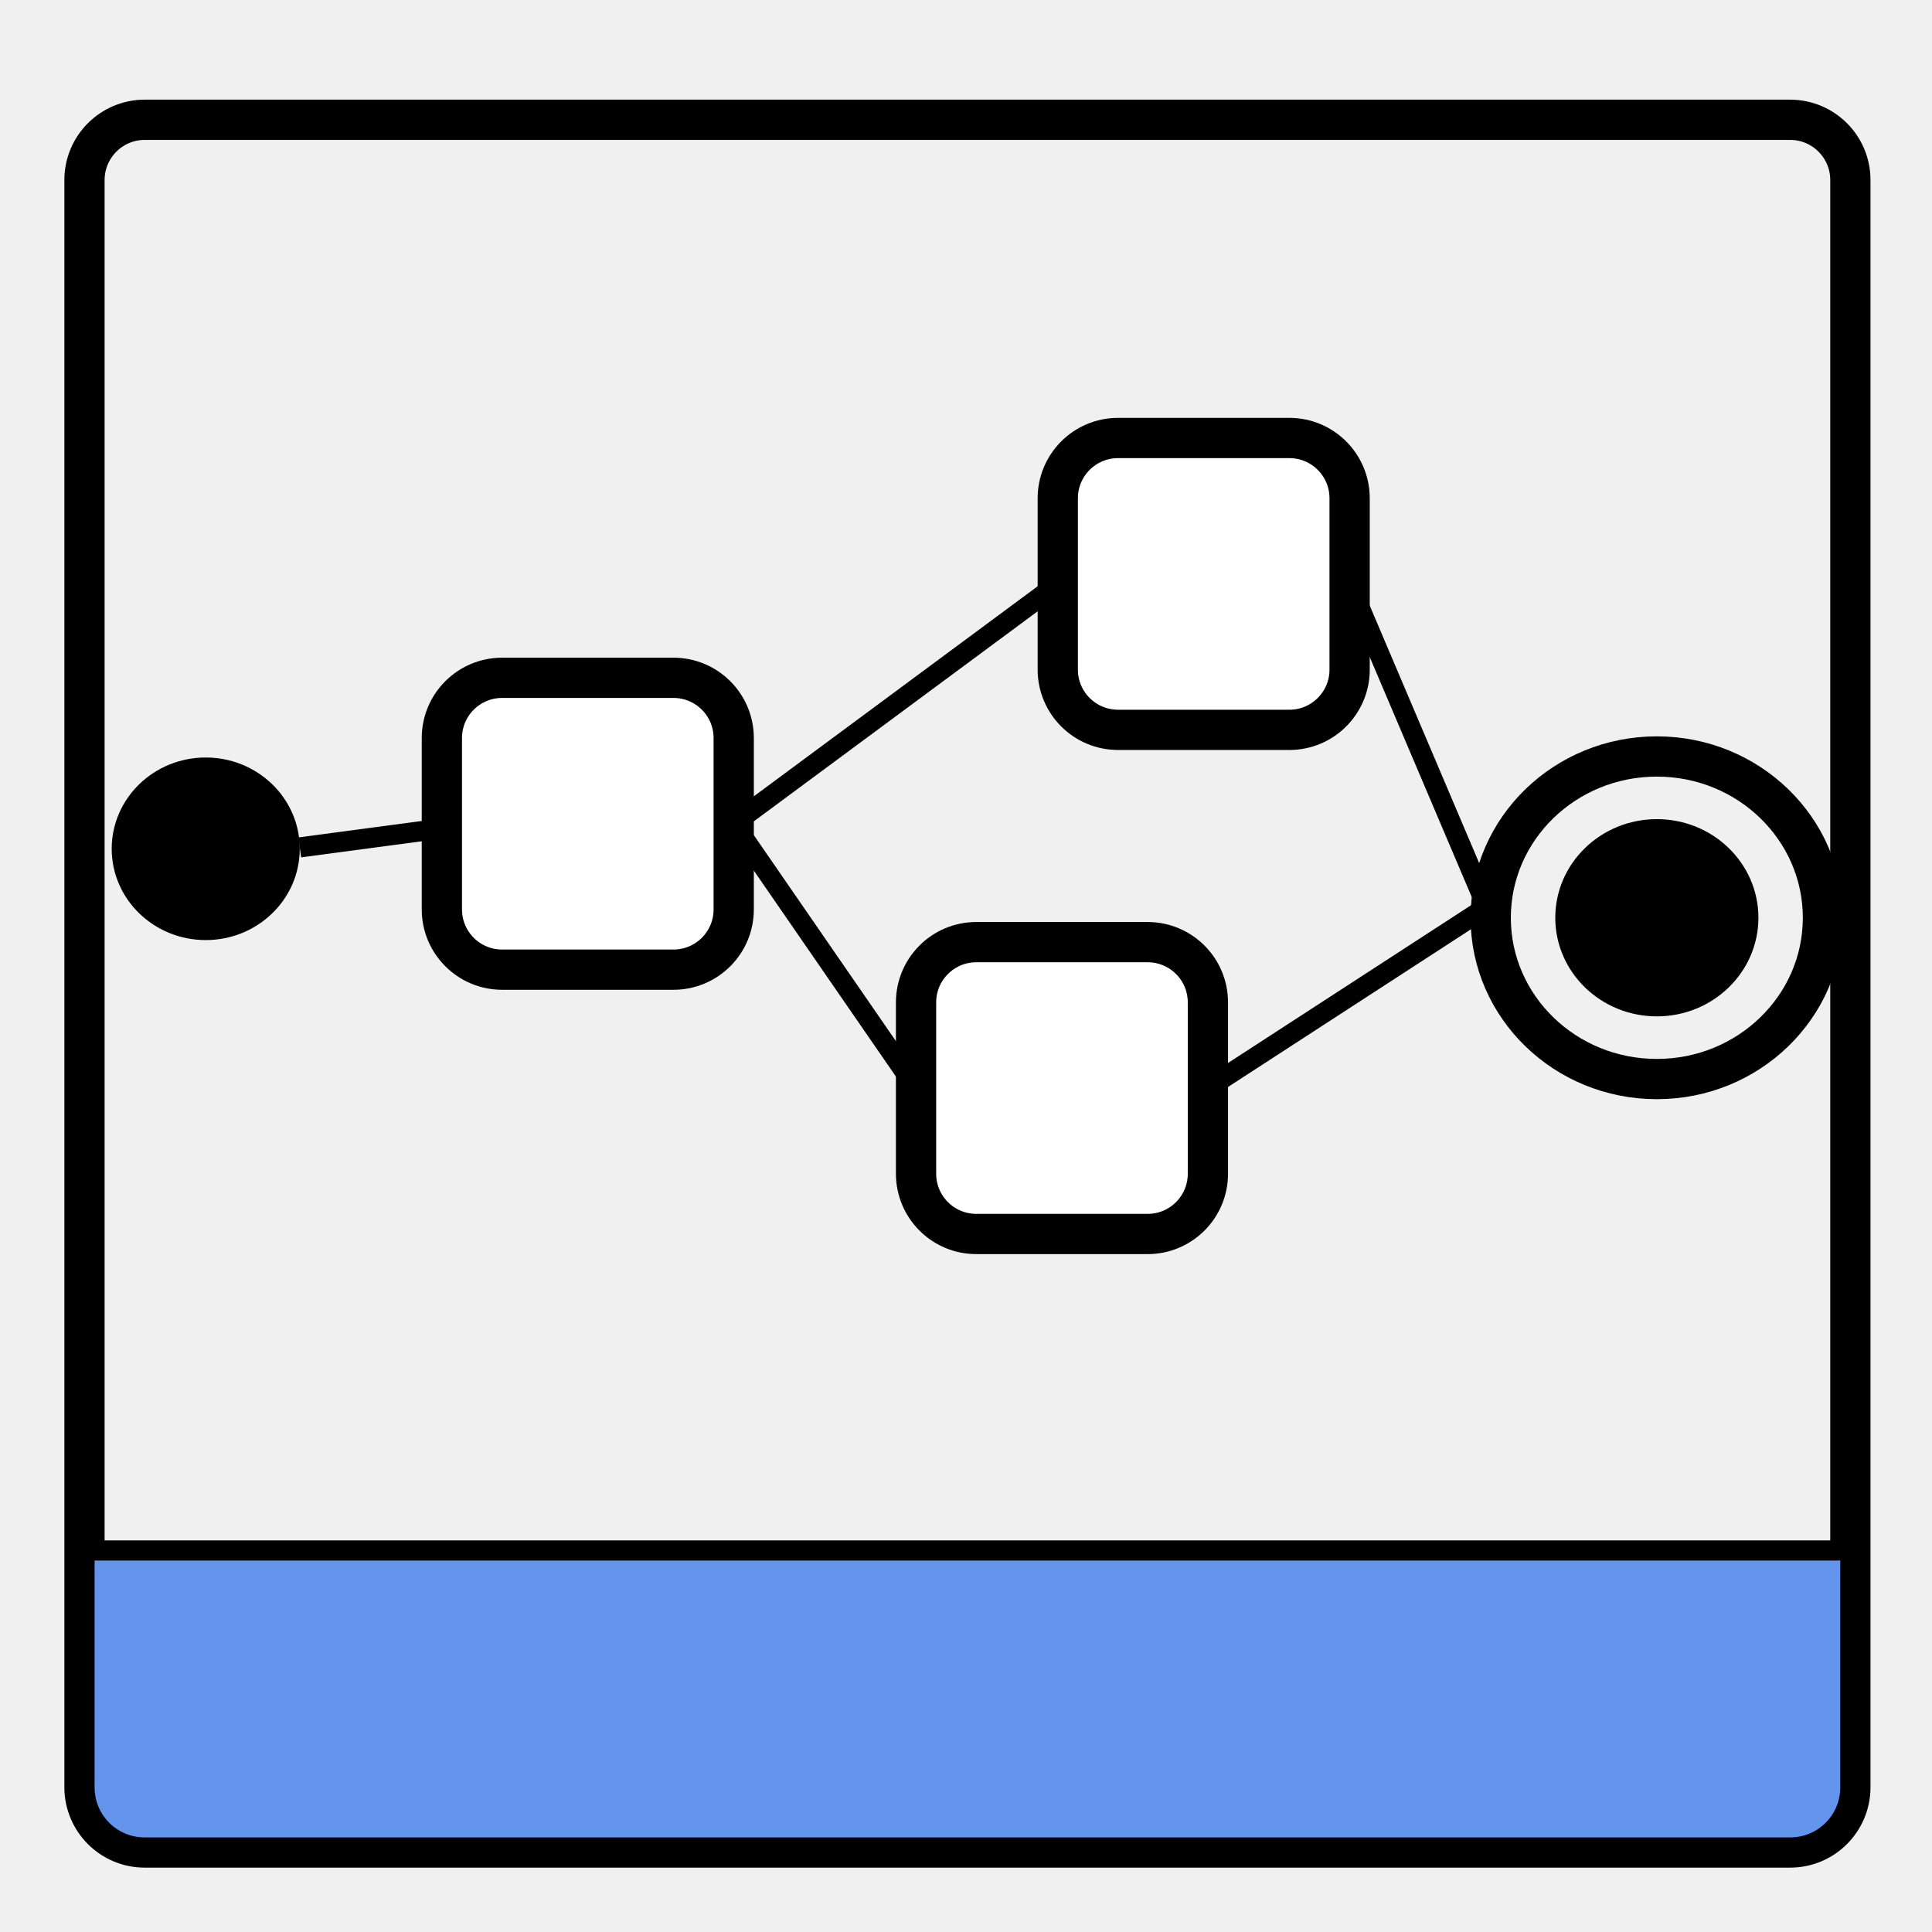
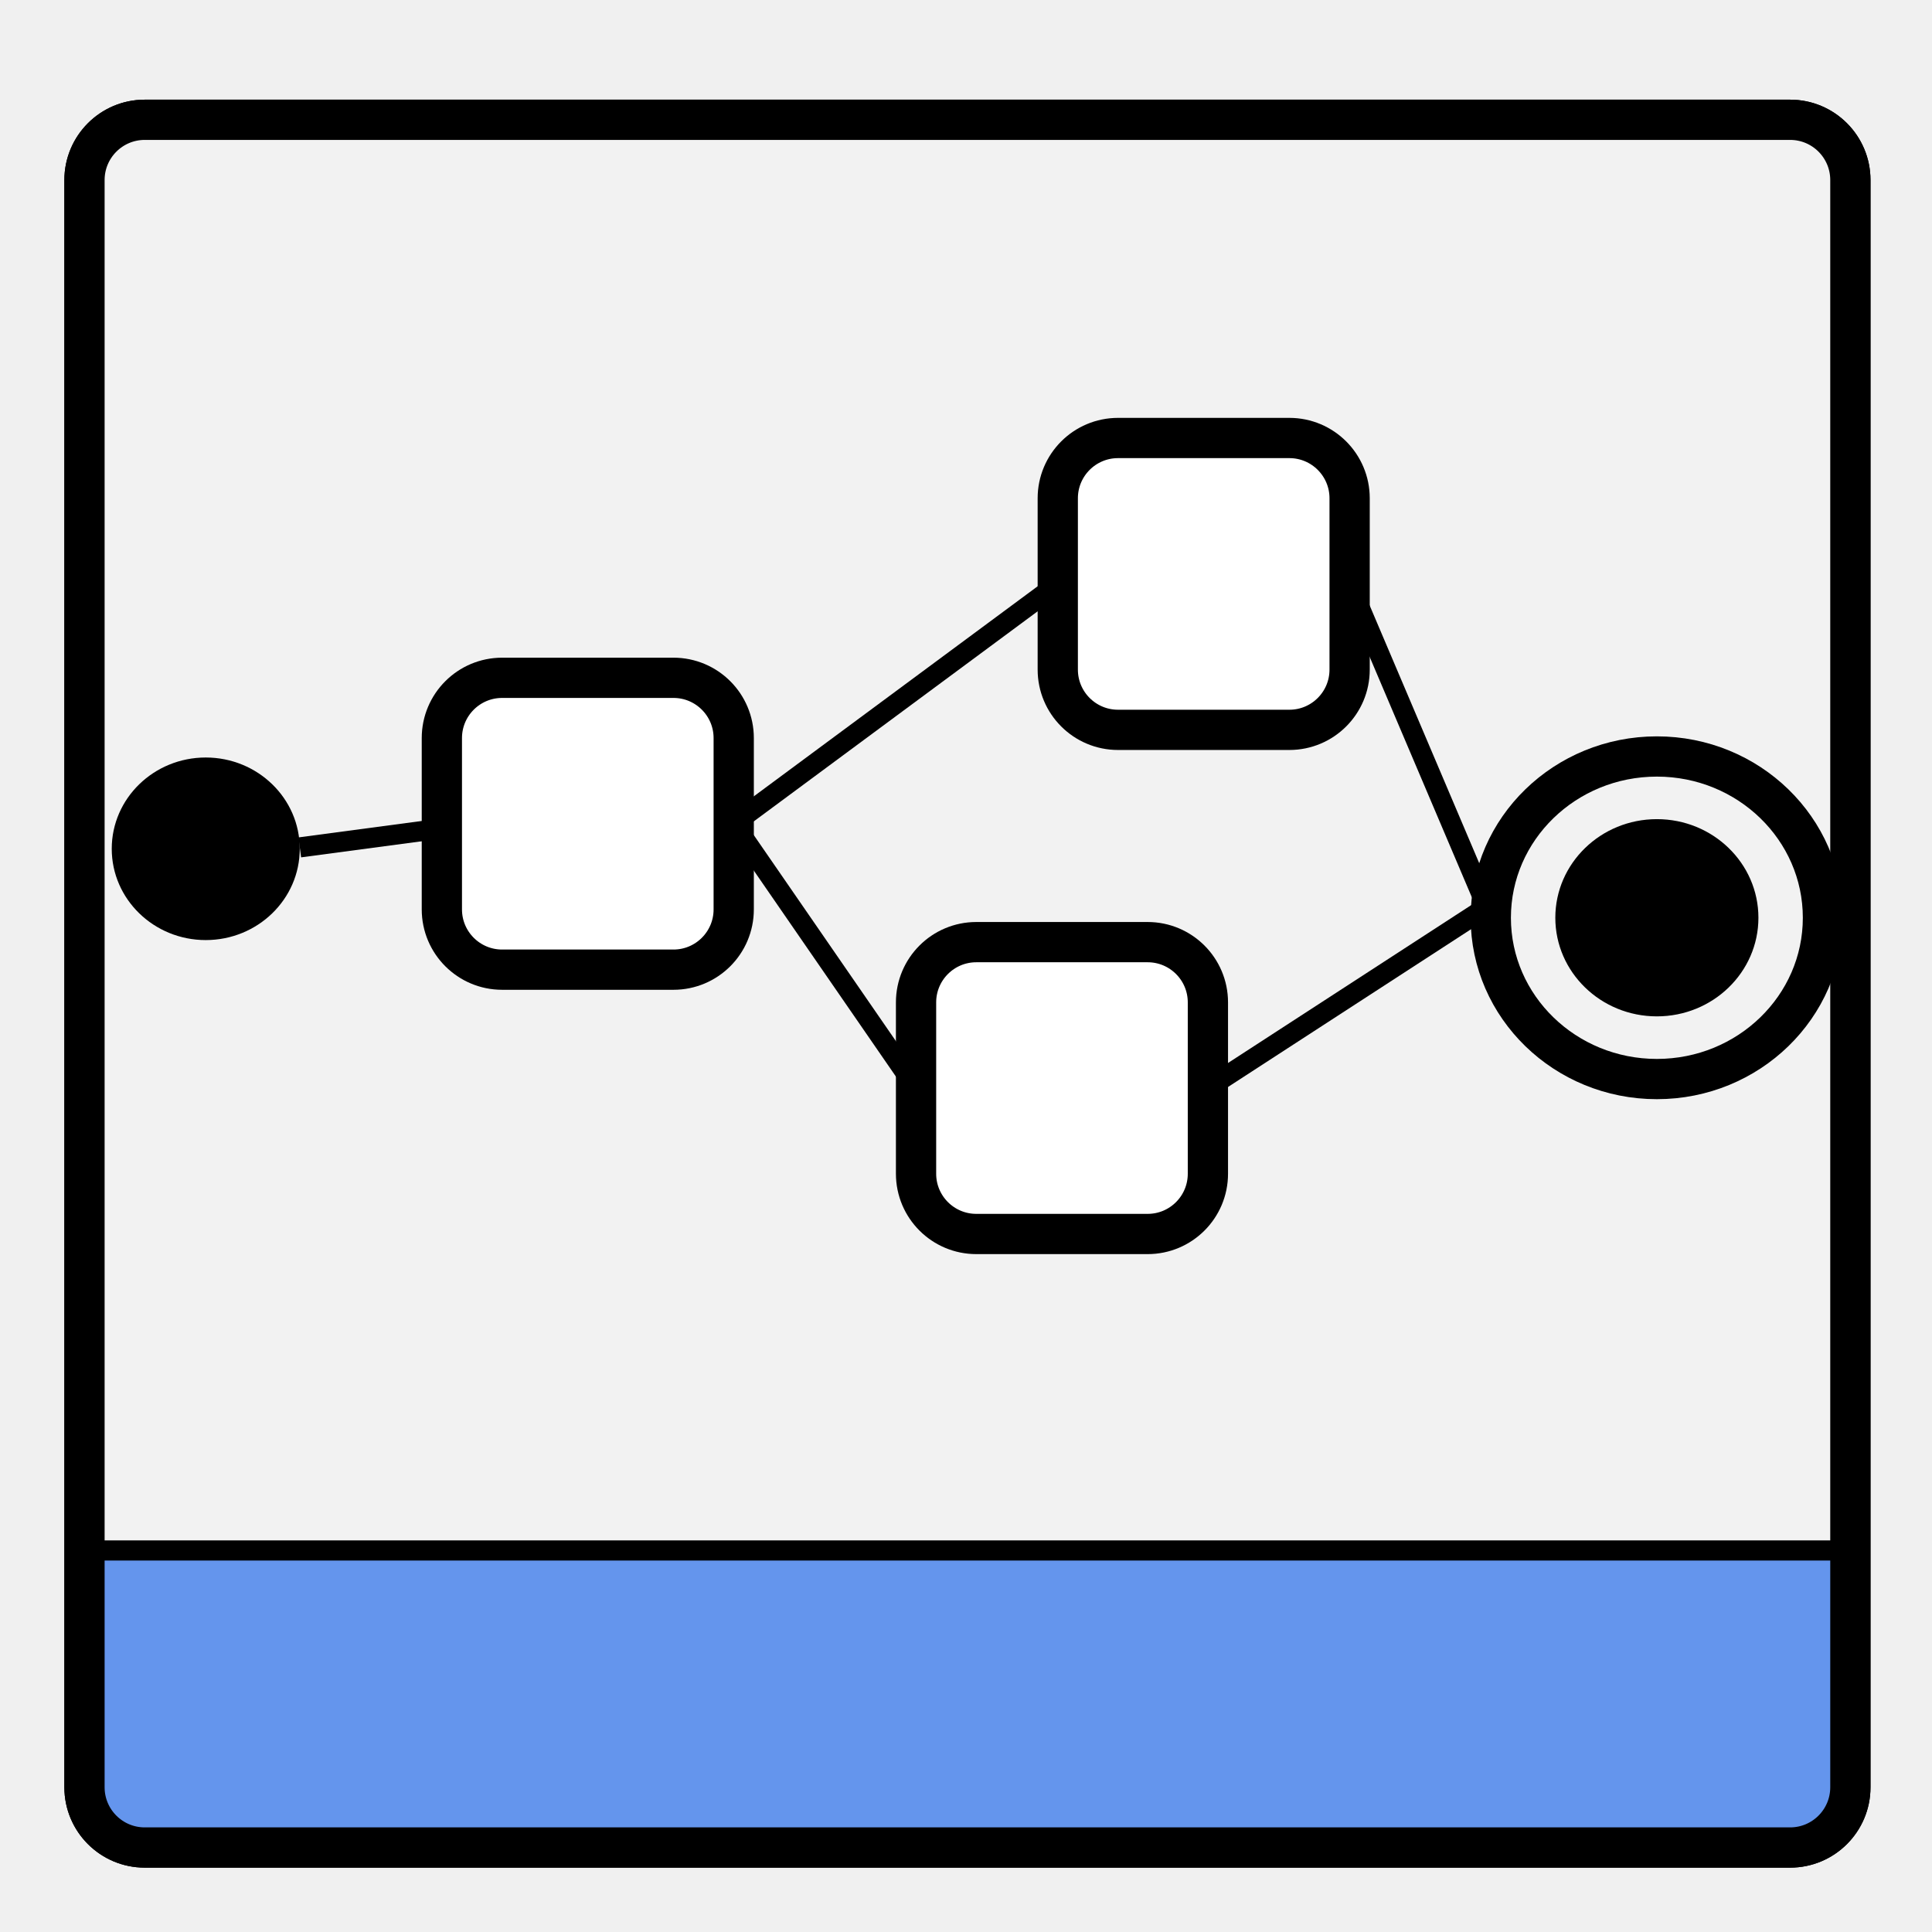
<svg xmlns="http://www.w3.org/2000/svg" width="48" height="48" id="svg2" version="1.1">
  <defs id="defs4" />
  <g id="layer1" transform="translate(0,-1004.362)">
    <g id="icon">
+       <path id="rect5313" transform="translate(0,1004.362)" d="m 2.1,38.521 0,5.883 c 0,0.83 0.667,1.496 1.496,1.496 l 40.879,0 c 0.83,0 1.496,-0.667 1.496,-1.496 l 0,-5.883 z" style="color:#000000;color-interpolation:sRGB;color-interpolation-filters:linearRGB;fill:#6495ed;fill-opacity:1;fill-rule:nonzero;stroke:#000000;stroke-width:0.5;stroke-linecap:round;stroke-linejoin:bevel;stroke-miterlimit:4;stroke-opacity:1;stroke-dasharray:none;stroke-dashoffset:0;marker:none;visibility:visible;display:inline;overflow:visible;enable-background:accumulate;clip-rule:nonzero;color-rendering:auto;image-rendering:auto;shape-rendering:auto;text-rendering:auto" />
      <rect ry="1.497" transform="translate(0,1004.362)" y="2.976" x="2.099" height="42.925" width="43.873" id="rect5311" style="color:#000000;color-interpolation:sRGB;color-interpolation-filters:linearRGB;fill:none;fill-opacity:1;fill-rule:nonzero;stroke:#000000;stroke-width:1;stroke-linecap:round;stroke-linejoin:bevel;stroke-miterlimit:4;stroke-opacity:1;stroke-dasharray:none;stroke-dashoffset:0;marker:none;visibility:visible;display:inline;overflow:visible;enable-background:accumulate;clip-rule:nonzero;color-rendering:auto;image-rendering:auto;shape-rendering:auto;text-rendering:auto" />
-       <path transform="translate(-0.2708192,1012.013)" d="m 7.718,13.437 a 2.336,2.268 0 1 1 -4.672,0 2.336,2.268 0 1 1 4.672,0 z" id="path5305" style="color:#000000;color-interpolation:sRGB;color-interpolation-filters:linearRGB;fill:#000000;fill-opacity:1;fill-rule:nonzero;stroke:none;stroke-width:1;marker:none;visibility:visible;display:inline;overflow:visible;enable-background:accumulate;clip-rule:nonzero;color-rendering:auto;image-rendering:auto;shape-rendering:auto;text-rendering:auto" />
+       <path transform="translate(-0.2708192,1012.013)" d="M 7.718,13.437 A 2.336,2.268 0 0 1 5.383,15.705 2.336,2.268 0 0 1 3.047,13.437 2.336,2.268 0 0 1 5.383,11.169 2.336,2.268 0 0 1 7.718,13.437 Z" id="path5305" style="color:#000000;color-interpolation:sRGB;color-interpolation-filters:linearRGB;fill:#000000;fill-opacity:1;fill-rule:nonzero;stroke:none;stroke-width:1;marker:none;visibility:visible;display:inline;overflow:visible;enable-background:accumulate;clip-rule:nonzero;color-rendering:auto;image-rendering:auto;shape-rendering:auto;text-rendering:auto" />
      <rect ry="1.497" y="1021.202" x="10.978" height="7.251" width="7.251" id="rect5307" style="color:#000000;color-interpolation:sRGB;color-interpolation-filters:linearRGB;fill:#ffffff;fill-opacity:1;fill-rule:nonzero;stroke:#000000;stroke-width:1;stroke-miterlimit:4;stroke-dasharray:none;marker:none;visibility:visible;display:inline;overflow:visible;enable-background:accumulate;clip-rule:nonzero;color-rendering:auto;image-rendering:auto;shape-rendering:auto;text-rendering:auto" />
      <rect style="color:#000000;color-interpolation:sRGB;color-interpolation-filters:linearRGB;fill:#ffffff;fill-opacity:1;fill-rule:nonzero;stroke:#000000;stroke-width:1;stroke-miterlimit:4;stroke-dasharray:none;marker:none;visibility:visible;display:inline;overflow:visible;enable-background:accumulate;clip-rule:nonzero;color-rendering:auto;image-rendering:auto;shape-rendering:auto;text-rendering:auto" id="rect5309" width="7.251" height="7.251" x="26.28" y="1015.244" ry="1.497" />
-       <path id="rect5313" transform="translate(0,1004.362)" d="m 2.1,38.521 0,5.883 c 0,0.83 0.667,1.496 1.496,1.496 l 40.879,0 c 0.83,0 1.496,-0.667 1.496,-1.496 l 0,-5.883 z" style="color:#000000;color-interpolation:sRGB;color-interpolation-filters:linearRGB;fill:#6495ed;fill-opacity:1;fill-rule:nonzero;stroke:#000000;stroke-width:0.5;stroke-linecap:round;stroke-linejoin:bevel;stroke-miterlimit:4;stroke-opacity:1;stroke-dasharray:none;stroke-dashoffset:0;marker:none;visibility:visible;display:inline;overflow:visible;enable-background:accumulate;clip-rule:nonzero;color-rendering:auto;image-rendering:auto;shape-rendering:auto;text-rendering:auto" />
      <rect ry="1.497" y="1027.769" x="22.759" height="7.251" width="7.251" id="rect5318" style="color:#000000;color-interpolation:sRGB;color-interpolation-filters:linearRGB;fill:#ffffff;fill-opacity:1;fill-rule:nonzero;stroke:#000000;stroke-width:1;stroke-miterlimit:4;stroke-dasharray:none;marker:none;visibility:visible;display:inline;overflow:visible;enable-background:accumulate;clip-rule:nonzero;color-rendering:auto;image-rendering:auto;shape-rendering:auto;text-rendering:auto" />
      <g id="g5324">
-         <path transform="matrix(1.080251,0,0,1.080251,35.35004,1012.648)" d="m 7.718,13.437 a 2.336,2.268 0 1 1 -4.672,0 2.336,2.268 0 1 1 4.672,0 z" id="path5320" style="color:#000000;color-interpolation:sRGB;color-interpolation-filters:linearRGB;fill:#000000;fill-opacity:1;fill-rule:nonzero;stroke:none;stroke-width:1;marker:none;visibility:visible;display:inline;overflow:visible;enable-background:accumulate;clip-rule:nonzero;color-rendering:auto;image-rendering:auto;shape-rendering:auto;text-rendering:auto" />
-         <path style="color:#000000;color-interpolation:sRGB;color-interpolation-filters:linearRGB;fill:none;fill-opacity:1;fill-rule:nonzero;stroke:#000000;stroke-width:0.566;marker:none;visibility:visible;display:inline;overflow:visible;enable-background:accumulate;clip-rule:nonzero;color-rendering:auto;image-rendering:auto;shape-rendering:auto;text-rendering:auto;stroke-miterlimit:4;stroke-dasharray:none" id="path5322" d="m 7.718,13.437 a 2.336,2.268 0 1 1 -4.672,0 2.336,2.268 0 1 1 4.672,0 z" transform="matrix(1.766818,0,0,1.766818,31.65457,1003.423)" />
+         <path transform="matrix(1.080251,0,0,1.080251,35.35004,1012.648)" d="M 7.718,13.437 A 2.336,2.268 0 0 1 5.383,15.705 2.336,2.268 0 0 1 3.047,13.437 2.336,2.268 0 0 1 5.383,11.169 2.336,2.268 0 0 1 7.718,13.437 Z" id="path5320" style="color:#000000;color-interpolation:sRGB;color-interpolation-filters:linearRGB;fill:#000000;fill-opacity:1;fill-rule:nonzero;stroke:none;stroke-width:1;marker:none;visibility:visible;display:inline;overflow:visible;enable-background:accumulate;clip-rule:nonzero;color-rendering:auto;image-rendering:auto;shape-rendering:auto;text-rendering:auto" />
+         <path style="color:#000000;color-interpolation:sRGB;color-interpolation-filters:linearRGB;fill:none;fill-opacity:1;fill-rule:nonzero;stroke:#000000;stroke-width:0.566;marker:none;visibility:visible;display:inline;overflow:visible;enable-background:accumulate;clip-rule:nonzero;color-rendering:auto;image-rendering:auto;shape-rendering:auto;text-rendering:auto;stroke-miterlimit:4;stroke-dasharray:none" id="path5322" d="M 7.718,13.437 A 2.336,2.268 0 0 1 5.383,15.705 2.336,2.268 0 0 1 3.047,13.437 2.336,2.268 0 0 1 5.383,11.169 2.336,2.268 0 0 1 7.718,13.437 Z" transform="matrix(1.766818,0,0,1.766818,31.65457,1003.423)" />
      </g>
      <path transform="translate(0,1004.362)" id="path5328" d="M 7.448,21.053 10.843,20.6" style="fill:none;stroke:#000000;stroke-width:0.5;stroke-linecap:butt;stroke-linejoin:miter;stroke-opacity:1;stroke-miterlimit:4;stroke-dasharray:none" />
      <path style="fill:none;stroke:#000000;stroke-width:0.5;stroke-linecap:butt;stroke-linejoin:miter;stroke-miterlimit:4;stroke-opacity:1;stroke-dasharray:none" d="m 18.229,1024.827 8.051,-5.958" id="path5332" />
      <path id="path5334" d="m 18.229,1024.827 4.53,6.567" style="fill:none;stroke:#000000;stroke-width:0.5;stroke-linecap:butt;stroke-linejoin:miter;stroke-miterlimit:4;stroke-opacity:1;stroke-dasharray:none" />
      <path style="fill:none;stroke:#000000;stroke-width:0.5;stroke-linecap:butt;stroke-linejoin:miter;stroke-miterlimit:4;stroke-opacity:1;stroke-dasharray:none" d="m 30.01,1031.394 6.932,-4.5" id="path5336" />
      <path id="path5338" d="m 33.53,1018.869 3.411,8.025" style="fill:none;stroke:#000000;stroke-width:0.5;stroke-linecap:butt;stroke-linejoin:miter;stroke-miterlimit:4;stroke-opacity:1;stroke-dasharray:none" />
    </g>
+     <g id="g4075">
+       <rect ry="1.497" transform="translate(0,1004.362)" y="2.976" x="2.099" height="42.925" width="43.873" id="rect4105" style="color:#000000;color-interpolation:sRGB;color-interpolation-filters:linearRGB;fill:#f2f2f2;fill-opacity:1;fill-rule:nonzero;stroke:none;stroke-width:1;stroke-linecap:round;stroke-linejoin:bevel;stroke-miterlimit:4;stroke-opacity:1;stroke-dasharray:none;stroke-dashoffset:0;marker:none;visibility:visible;display:inline;overflow:visible;enable-background:accumulate;clip-rule:nonzero;color-rendering:auto;image-rendering:auto;shape-rendering:auto;text-rendering:auto" />
+       <path style="color:#000000;color-interpolation:sRGB;color-interpolation-filters:linearRGB;fill:#6495ed;fill-opacity:1;fill-rule:nonzero;stroke:#000000;stroke-width:0.5;stroke-linecap:round;stroke-linejoin:bevel;stroke-miterlimit:4;stroke-opacity:1;stroke-dasharray:none;stroke-dashoffset:0;marker:none;visibility:visible;display:inline;overflow:visible;enable-background:accumulate;clip-rule:nonzero;color-rendering:auto;image-rendering:auto;shape-rendering:auto;text-rendering:auto" d="m 2.1,38.521 0,5.883 c 0,0.83 0.667,1.496 1.496,1.496 l 40.879,0 c 0.83,0 1.496,-0.667 1.496,-1.496 l 0,-5.883 z" transform="translate(0,1004.362)" id="path4077" />
+       <rect style="color:#000000;color-interpolation:sRGB;color-interpolation-filters:linearRGB;fill:none;fill-opacity:1;fill-rule:nonzero;stroke:#000000;stroke-width:1;stroke-linecap:round;stroke-linejoin:bevel;stroke-miterlimit:4;stroke-opacity:1;stroke-dasharray:none;stroke-dashoffset:0;marker:none;visibility:visible;display:inline;overflow:visible;enable-background:accumulate;clip-rule:nonzero;color-rendering:auto;image-rendering:auto;shape-rendering:auto;text-rendering:auto" id="rect4079" width="43.873" height="42.925" x="2.099" y="2.976" transform="translate(0,1004.362)" ry="1.497" />
+       <path style="color:#000000;color-interpolation:sRGB;color-interpolation-filters:linearRGB;fill:#000000;fill-opacity:1;fill-rule:nonzero;stroke:none;stroke-width:1;marker:none;visibility:visible;display:inline;overflow:visible;enable-background:accumulate;clip-rule:nonzero;color-rendering:auto;image-rendering:auto;shape-rendering:auto;text-rendering:auto" id="path4081" d="M 7.718,13.437 A 2.336,2.268 0 0 1 5.383,15.705 2.336,2.268 0 0 1 3.047,13.437 2.336,2.268 0 0 1 5.383,11.169 2.336,2.268 0 0 1 7.718,13.437 Z" transform="translate(-0.2708192,1012.013)" />
+       <rect style="color:#000000;color-interpolation:sRGB;color-interpolation-filters:linearRGB;fill:#ffffff;fill-opacity:1;fill-rule:nonzero;stroke:#000000;stroke-width:1;stroke-miterlimit:4;stroke-dasharray:none;marker:none;visibility:visible;display:inline;overflow:visible;enable-background:accumulate;clip-rule:nonzero;color-rendering:auto;image-rendering:auto;shape-rendering:auto;text-rendering:auto" id="rect4083" width="7.251" height="7.251" x="10.978" y="1021.202" ry="1.497" />
+       <rect ry="1.497" y="1015.244" x="26.28" height="7.251" width="7.251" id="rect4085" style="color:#000000;color-interpolation:sRGB;color-interpolation-filters:linearRGB;fill:#ffffff;fill-opacity:1;fill-rule:nonzero;stroke:#000000;stroke-width:1;stroke-miterlimit:4;stroke-dasharray:none;marker:none;visibility:visible;display:inline;overflow:visible;enable-background:accumulate;clip-rule:nonzero;color-rendering:auto;image-rendering:auto;shape-rendering:auto;text-rendering:auto" />
+       <rect style="color:#000000;color-interpolation:sRGB;color-interpolation-filters:linearRGB;fill:#ffffff;fill-opacity:1;fill-rule:nonzero;stroke:#000000;stroke-width:1;stroke-miterlimit:4;stroke-dasharray:none;marker:none;visibility:visible;display:inline;overflow:visible;enable-background:accumulate;clip-rule:nonzero;color-rendering:auto;image-rendering:auto;shape-rendering:auto;text-rendering:auto" id="rect4087" width="7.251" height="7.251" x="22.759" y="1027.769" ry="1.497" />
+       <g id="g4089">
+         <path style="color:#000000;color-interpolation:sRGB;color-interpolation-filters:linearRGB;fill:#000000;fill-opacity:1;fill-rule:nonzero;stroke:none;stroke-width:1;marker:none;visibility:visible;display:inline;overflow:visible;enable-background:accumulate;clip-rule:nonzero;color-rendering:auto;image-rendering:auto;shape-rendering:auto;text-rendering:auto" id="path4091" d="M 7.718,13.437 A 2.336,2.268 0 0 1 5.383,15.705 2.336,2.268 0 0 1 3.047,13.437 2.336,2.268 0 0 1 5.383,11.169 2.336,2.268 0 0 1 7.718,13.437 Z" transform="matrix(1.080251,0,0,1.080251,35.35004,1012.648)" />
+         <path transform="matrix(1.766818,0,0,1.766818,31.65457,1003.423)" d="M 7.718,13.437 A 2.336,2.268 0 0 1 5.383,15.705 2.336,2.268 0 0 1 3.047,13.437 2.336,2.268 0 0 1 5.383,11.169 2.336,2.268 0 0 1 7.718,13.437 Z" id="path4093" style="color:#000000;color-interpolation:sRGB;color-interpolation-filters:linearRGB;fill:none;fill-opacity:1;fill-rule:nonzero;stroke:#000000;stroke-width:0.566;marker:none;visibility:visible;display:inline;overflow:visible;enable-background:accumulate;clip-rule:nonzero;color-rendering:auto;image-rendering:auto;shape-rendering:auto;text-rendering:auto;stroke-miterlimit:4;stroke-dasharray:none" />
+       </g>
+       <path style="fill:none;stroke:#000000;stroke-width:0.5;stroke-linecap:butt;stroke-linejoin:miter;stroke-opacity:1;stroke-miterlimit:4;stroke-dasharray:none" d="M 7.448,21.053 10.843,20.6" id="path4095" transform="translate(0,1004.362)" />
+       <path id="path4097" d="m 18.229,1024.827 8.051,-5.958" style="fill:none;stroke:#000000;stroke-width:0.5;stroke-linecap:butt;stroke-linejoin:miter;stroke-miterlimit:4;stroke-opacity:1;stroke-dasharray:none" />
+       <path style="fill:none;stroke:#000000;stroke-width:0.5;stroke-linecap:butt;stroke-linejoin:miter;stroke-miterlimit:4;stroke-opacity:1;stroke-dasharray:none" d="m 18.229,1024.827 4.53,6.567" id="path4099" />
+       <path id="path4101" d="m 30.01,1031.394 6.932,-4.5" style="fill:none;stroke:#000000;stroke-width:0.5;stroke-linecap:butt;stroke-linejoin:miter;stroke-miterlimit:4;stroke-opacity:1;stroke-dasharray:none" />
+       <path style="fill:none;stroke:#000000;stroke-width:0.5;stroke-linecap:butt;stroke-linejoin:miter;stroke-miterlimit:4;stroke-opacity:1;stroke-dasharray:none" d="m 33.53,1018.869 3.411,8.025" id="path4103" />
+     </g>
  </g>
</svg>
